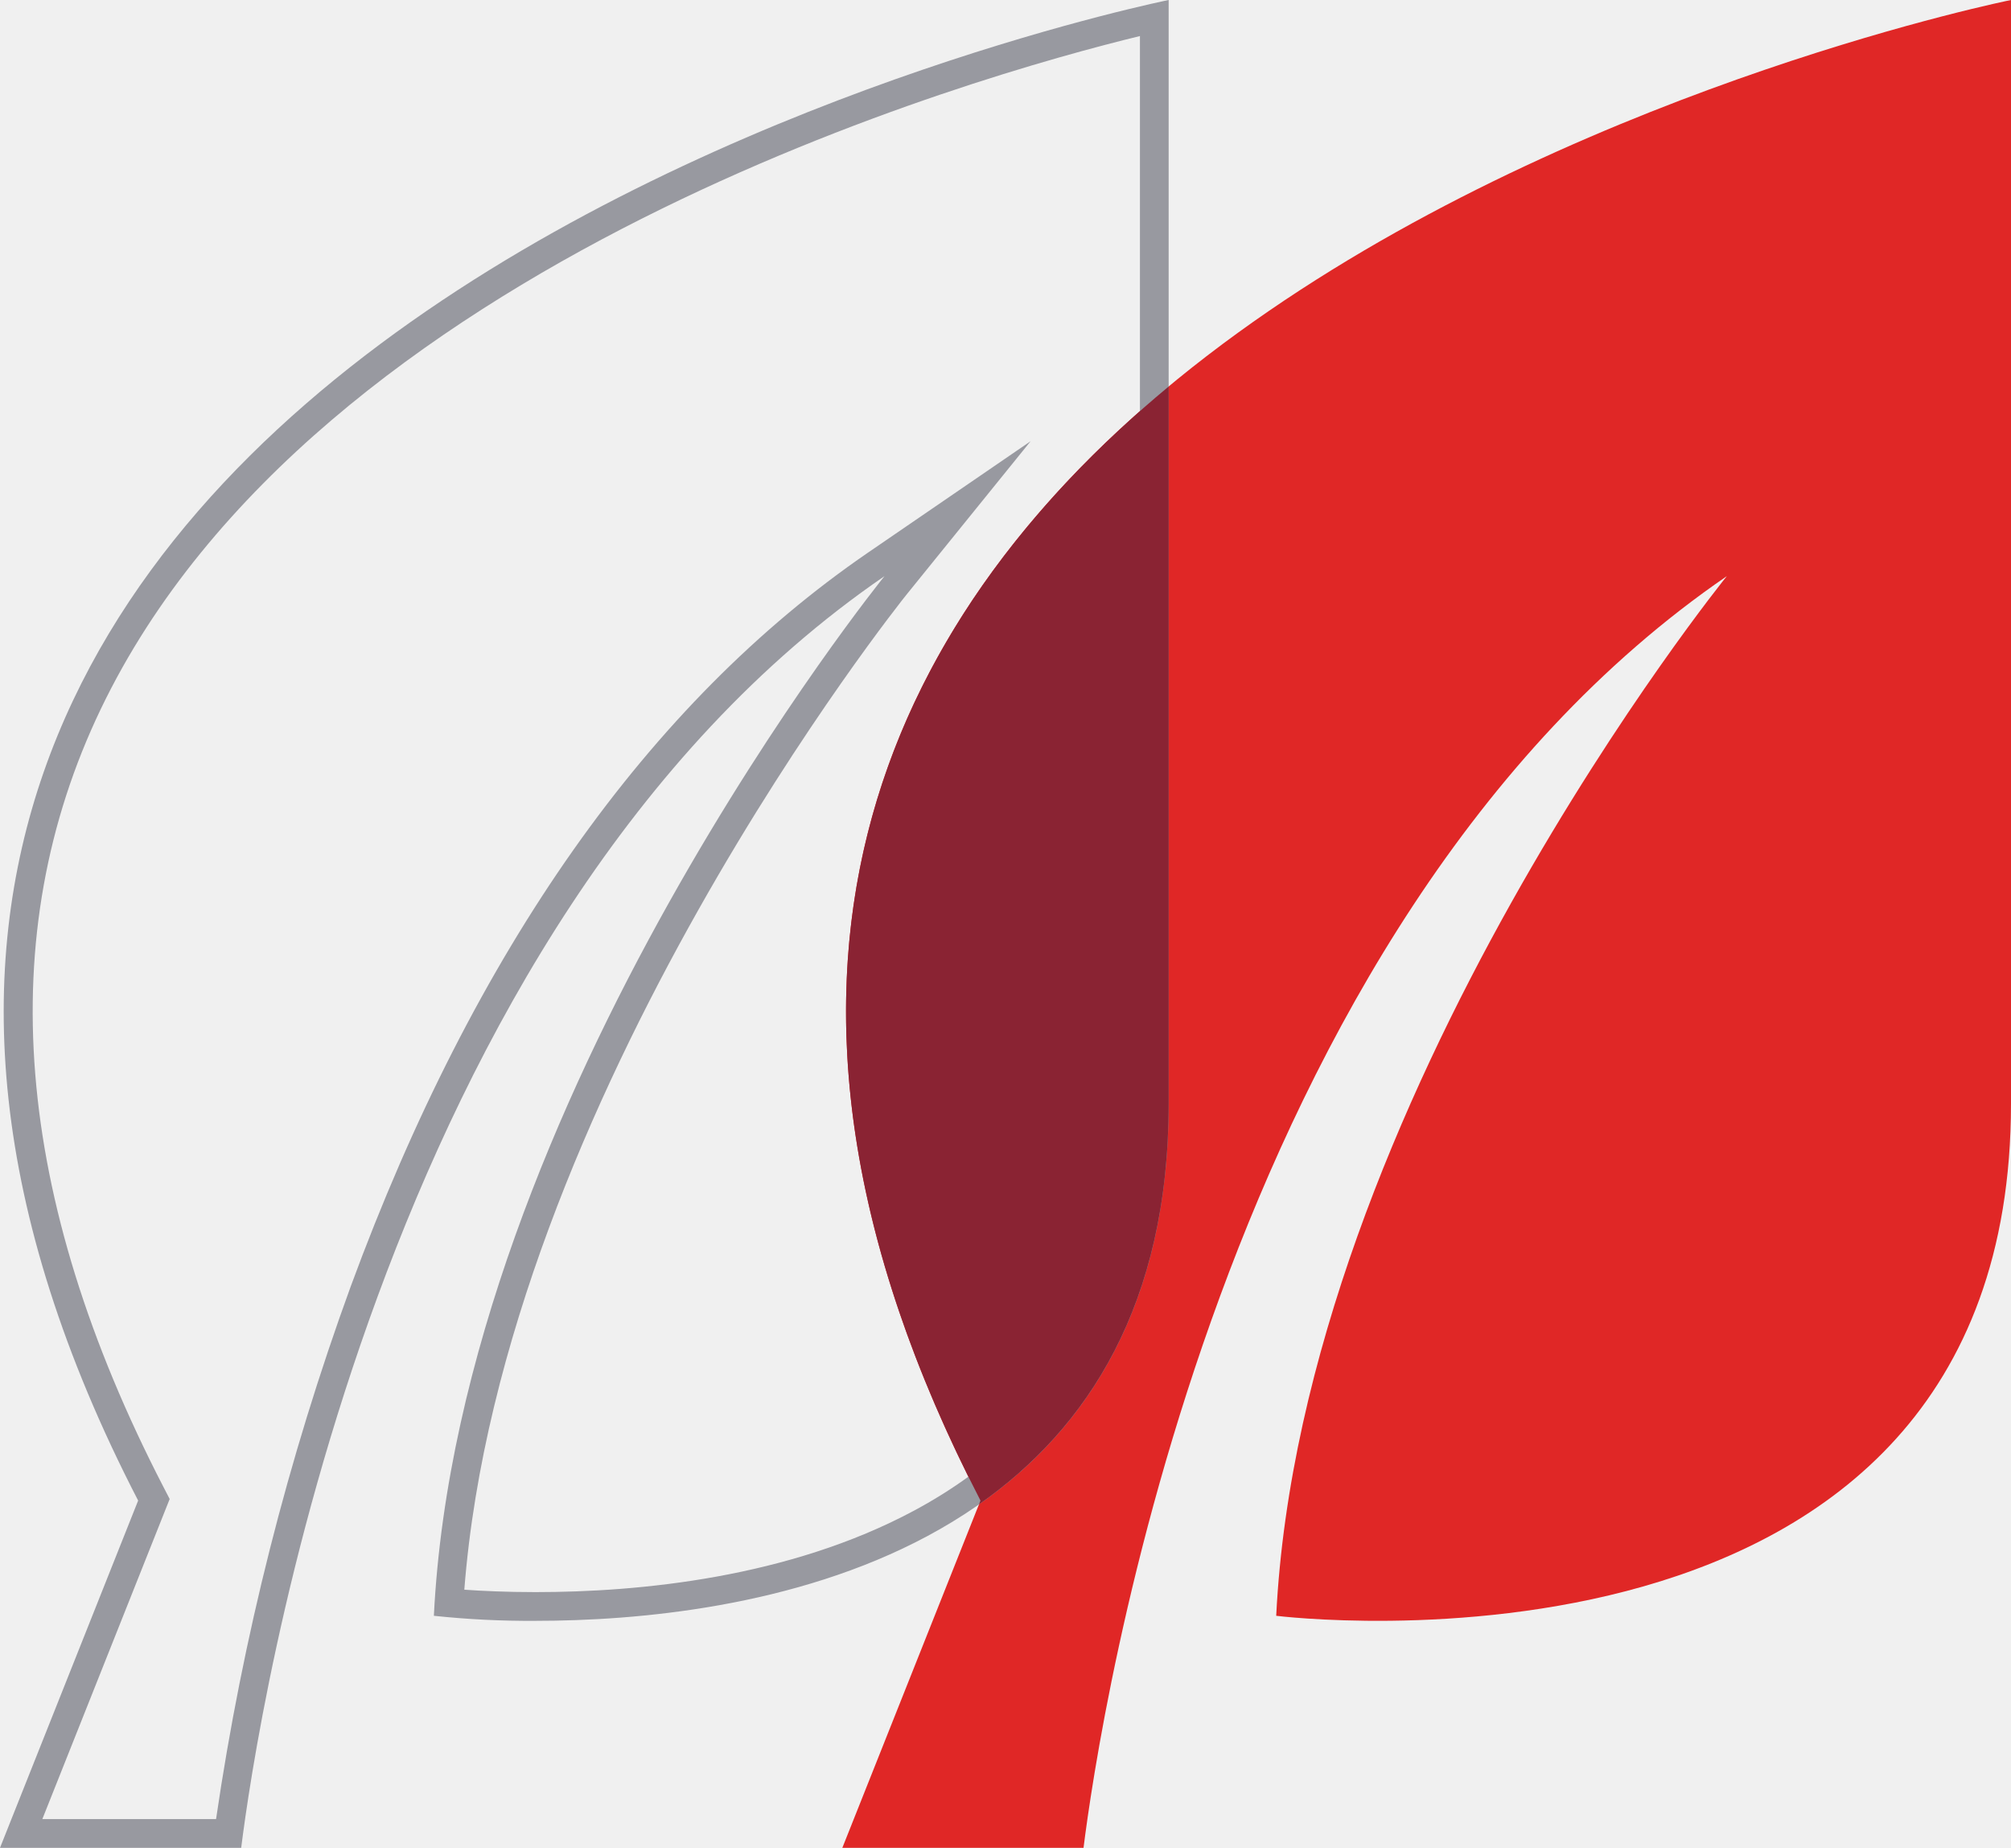
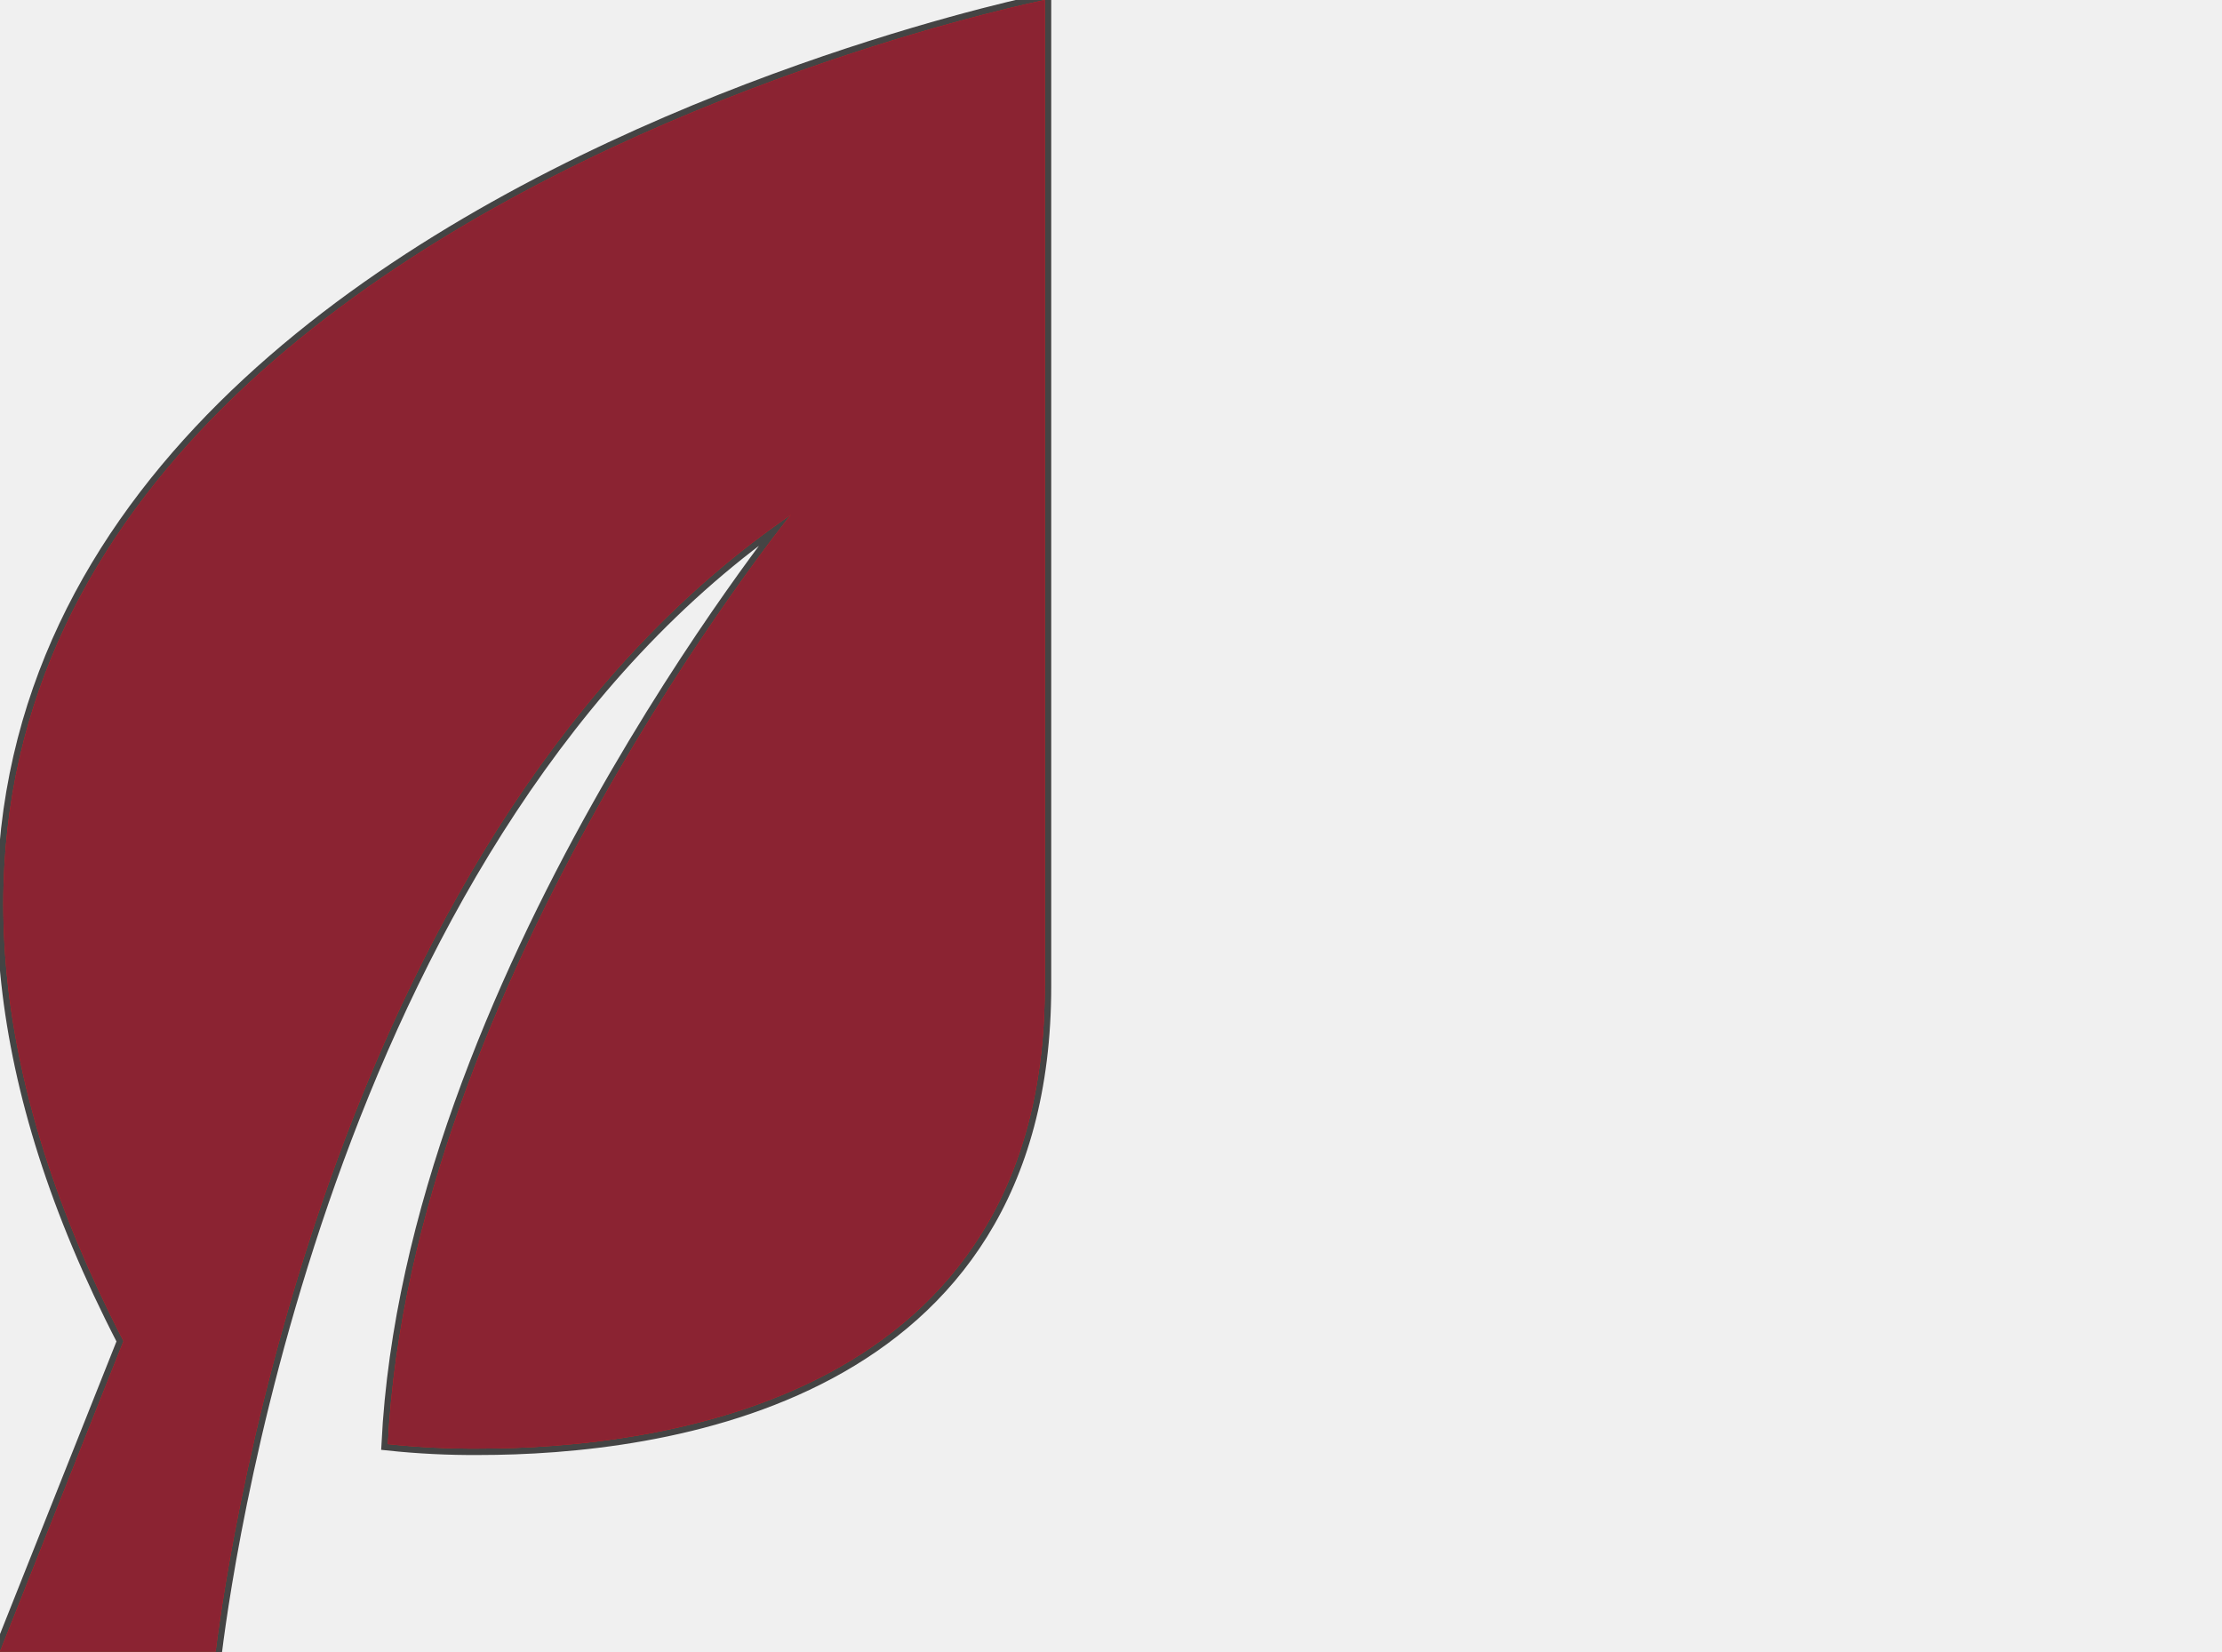
- <svg xmlns="http://www.w3.org/2000/svg" id="Group_162" data-name="Group 162" width="140.026" height="128.644" viewBox="0 0 140.026 128.644">
+ <svg xmlns="http://www.w3.org/2000/svg" width="173.058" height="128.644" viewBox="0 0 173.058 128.644">
  <defs>
-     <clipPath id="clip-path6">
-       <rect id="Rectangle_71" data-name="Rectangle 71" width="140.026" height="128.644" fill="none" />
+     <clipPath id="leaf2-clip">
+       <path class="star2-geo" d="M81.374,0S-32.541,22.929,9.619,104.468L0,128.644H16.794c1.082-8.637,9.328-64.233,44.792-88.533,0,0-29.594,36.546-31.376,72.379a62.839,62.839,0,0,0,7.08.351c14.045,0,44.084-3.768,44.084-36.005V0Z" />
    </clipPath>
  </defs>
-   <g id="Group_161" data-name="Group 161" clip-path="url(#clip-path6)">
-     <path id="Path_299" data-name="Path 299" d="M68.271,104.468l-9.619,24.176H75.446c1.082-8.637,9.328-64.233,44.792-88.533,0,0-29.594,36.546-31.376,72.379,0,0,51.164,6.418,51.164-35.654V0S26.111,22.929,68.271,104.468" fill="#e02726" />
-     <path id="Path_300" data-name="Path 300" d="M79.374,2.51V76.836c0,13.2-5.289,22.732-15.721,28.329-8.743,4.691-19.162,5.676-26.363,5.676-2.056,0-3.766-.084-4.96-.168,2.659-34.149,30.524-68.949,30.81-69.3l8.622-10.656L60.455,38.462C45.166,48.937,33.042,66.13,24.42,89.561a187.981,187.981,0,0,0-9.376,37.083H2.948l8.529-21.436.338-.848-.419-.81C.941,83.331-.532,65.1,7.015,49.368,21.991,18.147,68.294,5.2,79.374,2.51m2-2.51S-32.541,22.929,9.619,104.468L0,128.644H16.794c1.082-8.637,9.328-64.233,44.792-88.533,0,0-29.594,36.546-31.376,72.379a62.839,62.839,0,0,0,7.08.351c14.045,0,44.084-3.768,44.084-36.005Z" fill="#9899a0" />
-     <path id="Path_301" data-name="Path 301" d="M81.374,76.835V26.909C61.85,43.118,49.362,67.9,68.271,104.467l-.105.265c7.55-5.286,13.208-13.909,13.208-27.9" fill="#8a2333" />
-   </g>
+   <path class="star1-geo" fill="#FFFFFF" stroke="#444444" d="M81.374,0S-32.541,22.929,9.619,104.468L0,128.644H16.794c1.082-8.637,9.328-64.233,44.792-88.533,0,0-29.594,36.546-31.376,72.379a62.839,62.839,0,0,0,7.08.351c14.045,0,44.084-3.768,44.084-36.005V0Z" />
+   <path class="star2-geo" fill="#E2231A" d="M81.374,0S-32.541,22.929,9.619,104.468L0,128.644H16.794c1.082-8.637,9.328-64.233,44.792-88.533,0,0-29.594,36.546-31.376,72.379a62.839,62.839,0,0,0,7.08.351c14.045,0,44.084-3.768,44.084-36.005V0Z" />
+   <path class="star1-geo" fill="#8B2332" clip-path="url(#leaf2-clip)" d="M81.374,0S-32.541,22.929,9.619,104.468L0,128.644H16.794c1.082-8.637,9.328-64.233,44.792-88.533,0,0-29.594,36.546-31.376,72.379a62.839,62.839,0,0,0,7.08.351c14.045,0,44.084-3.768,44.084-36.005V0Z" />
</svg>
